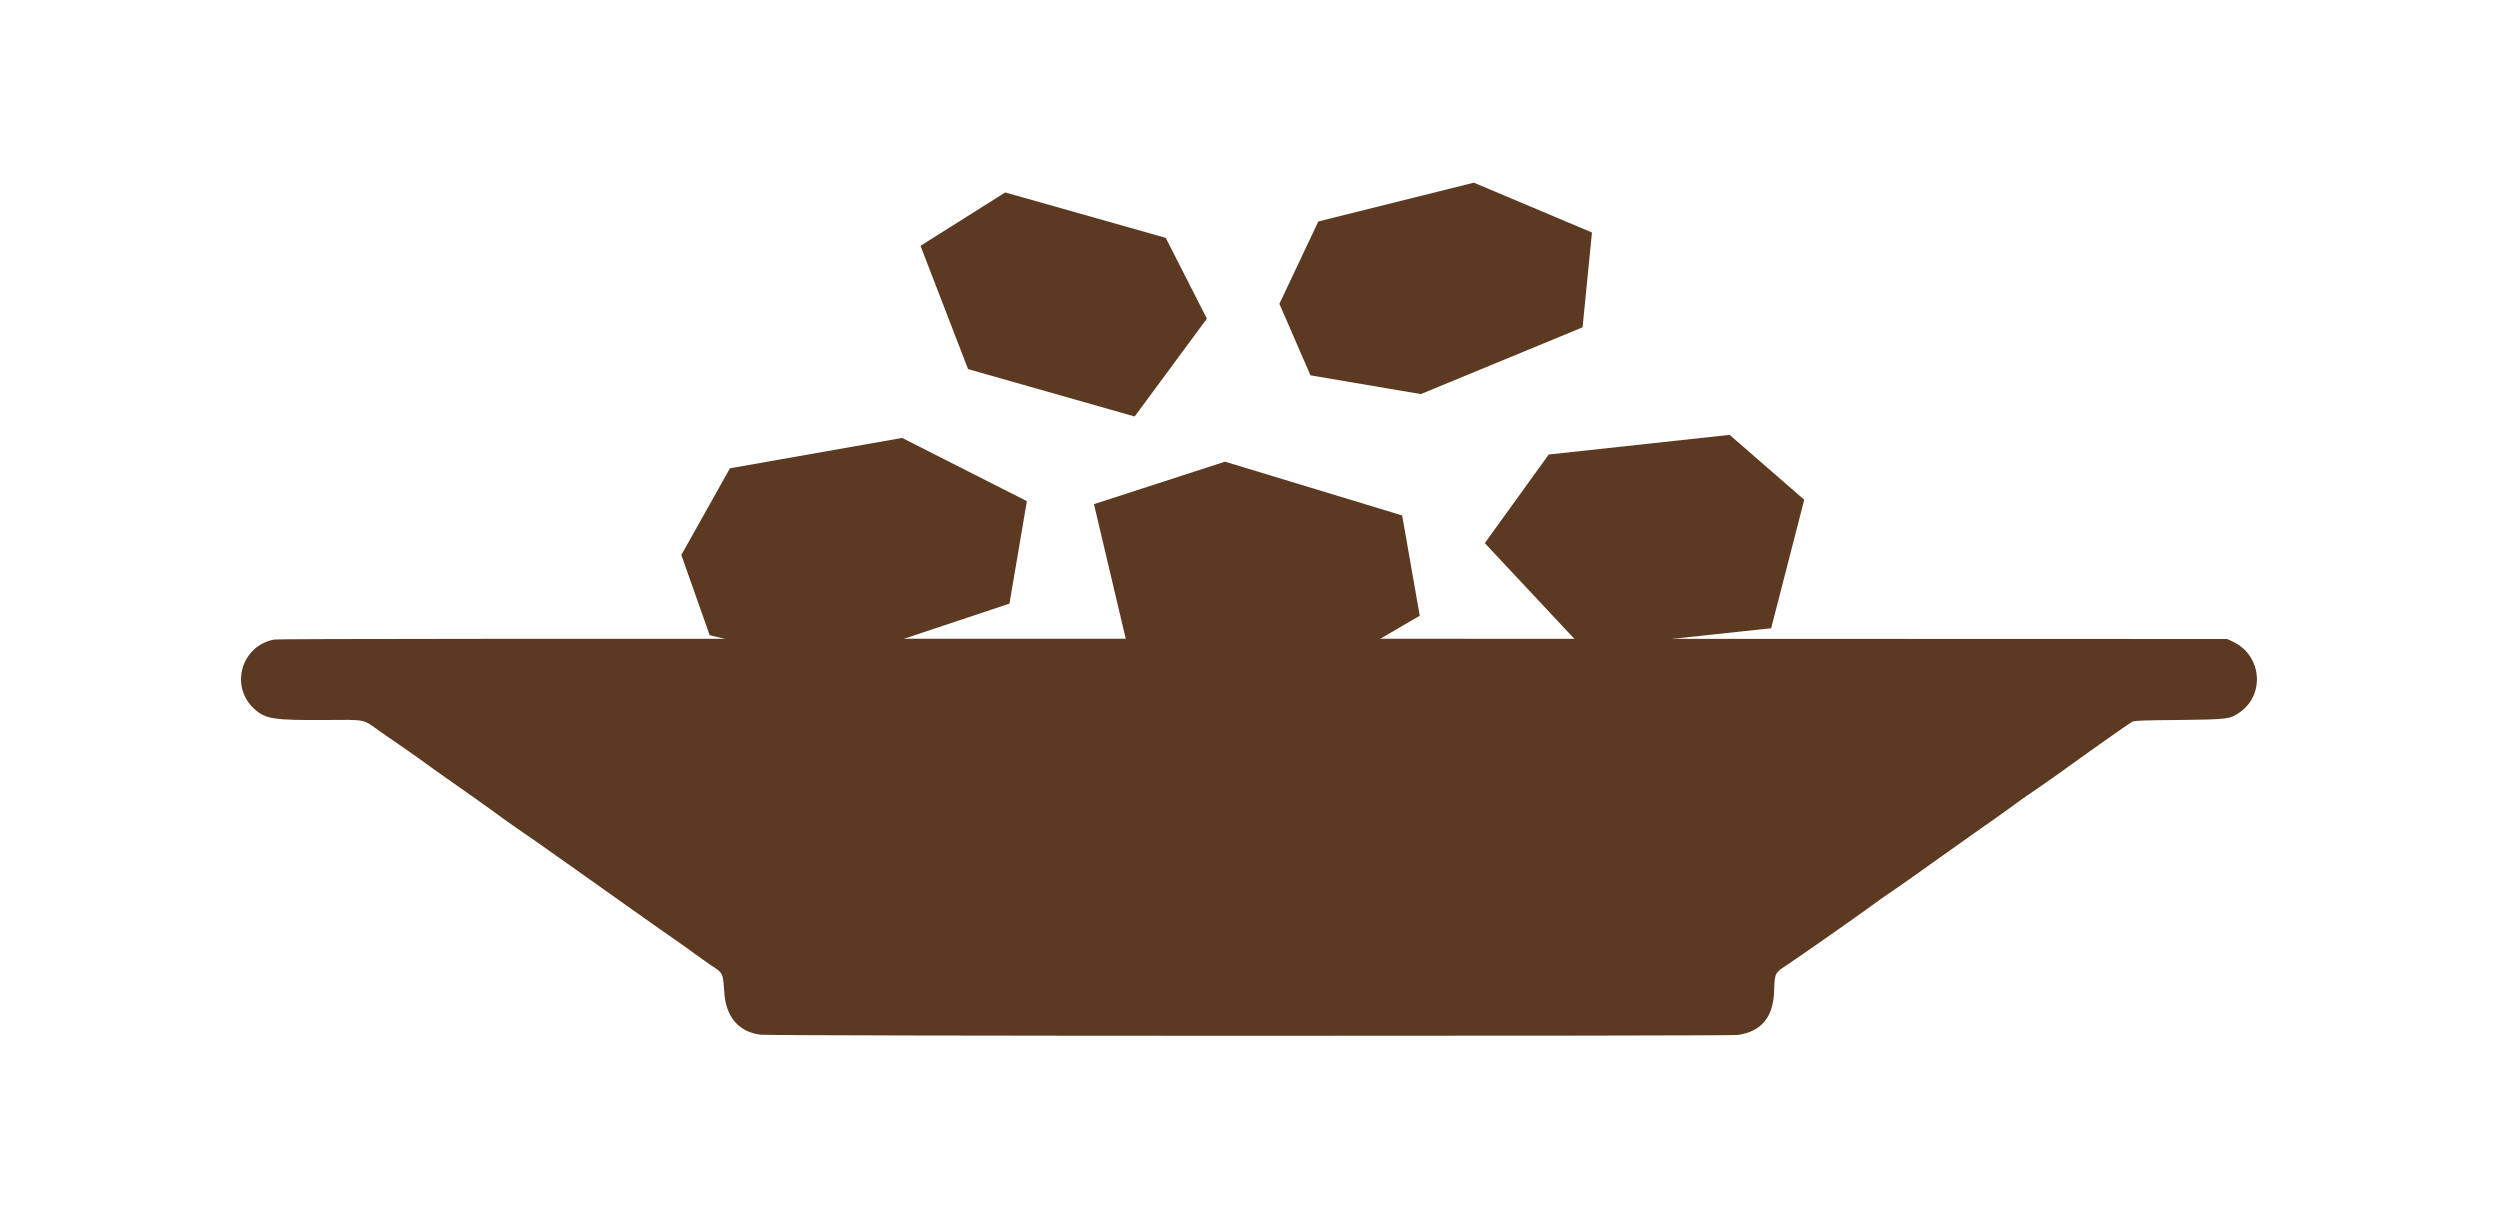
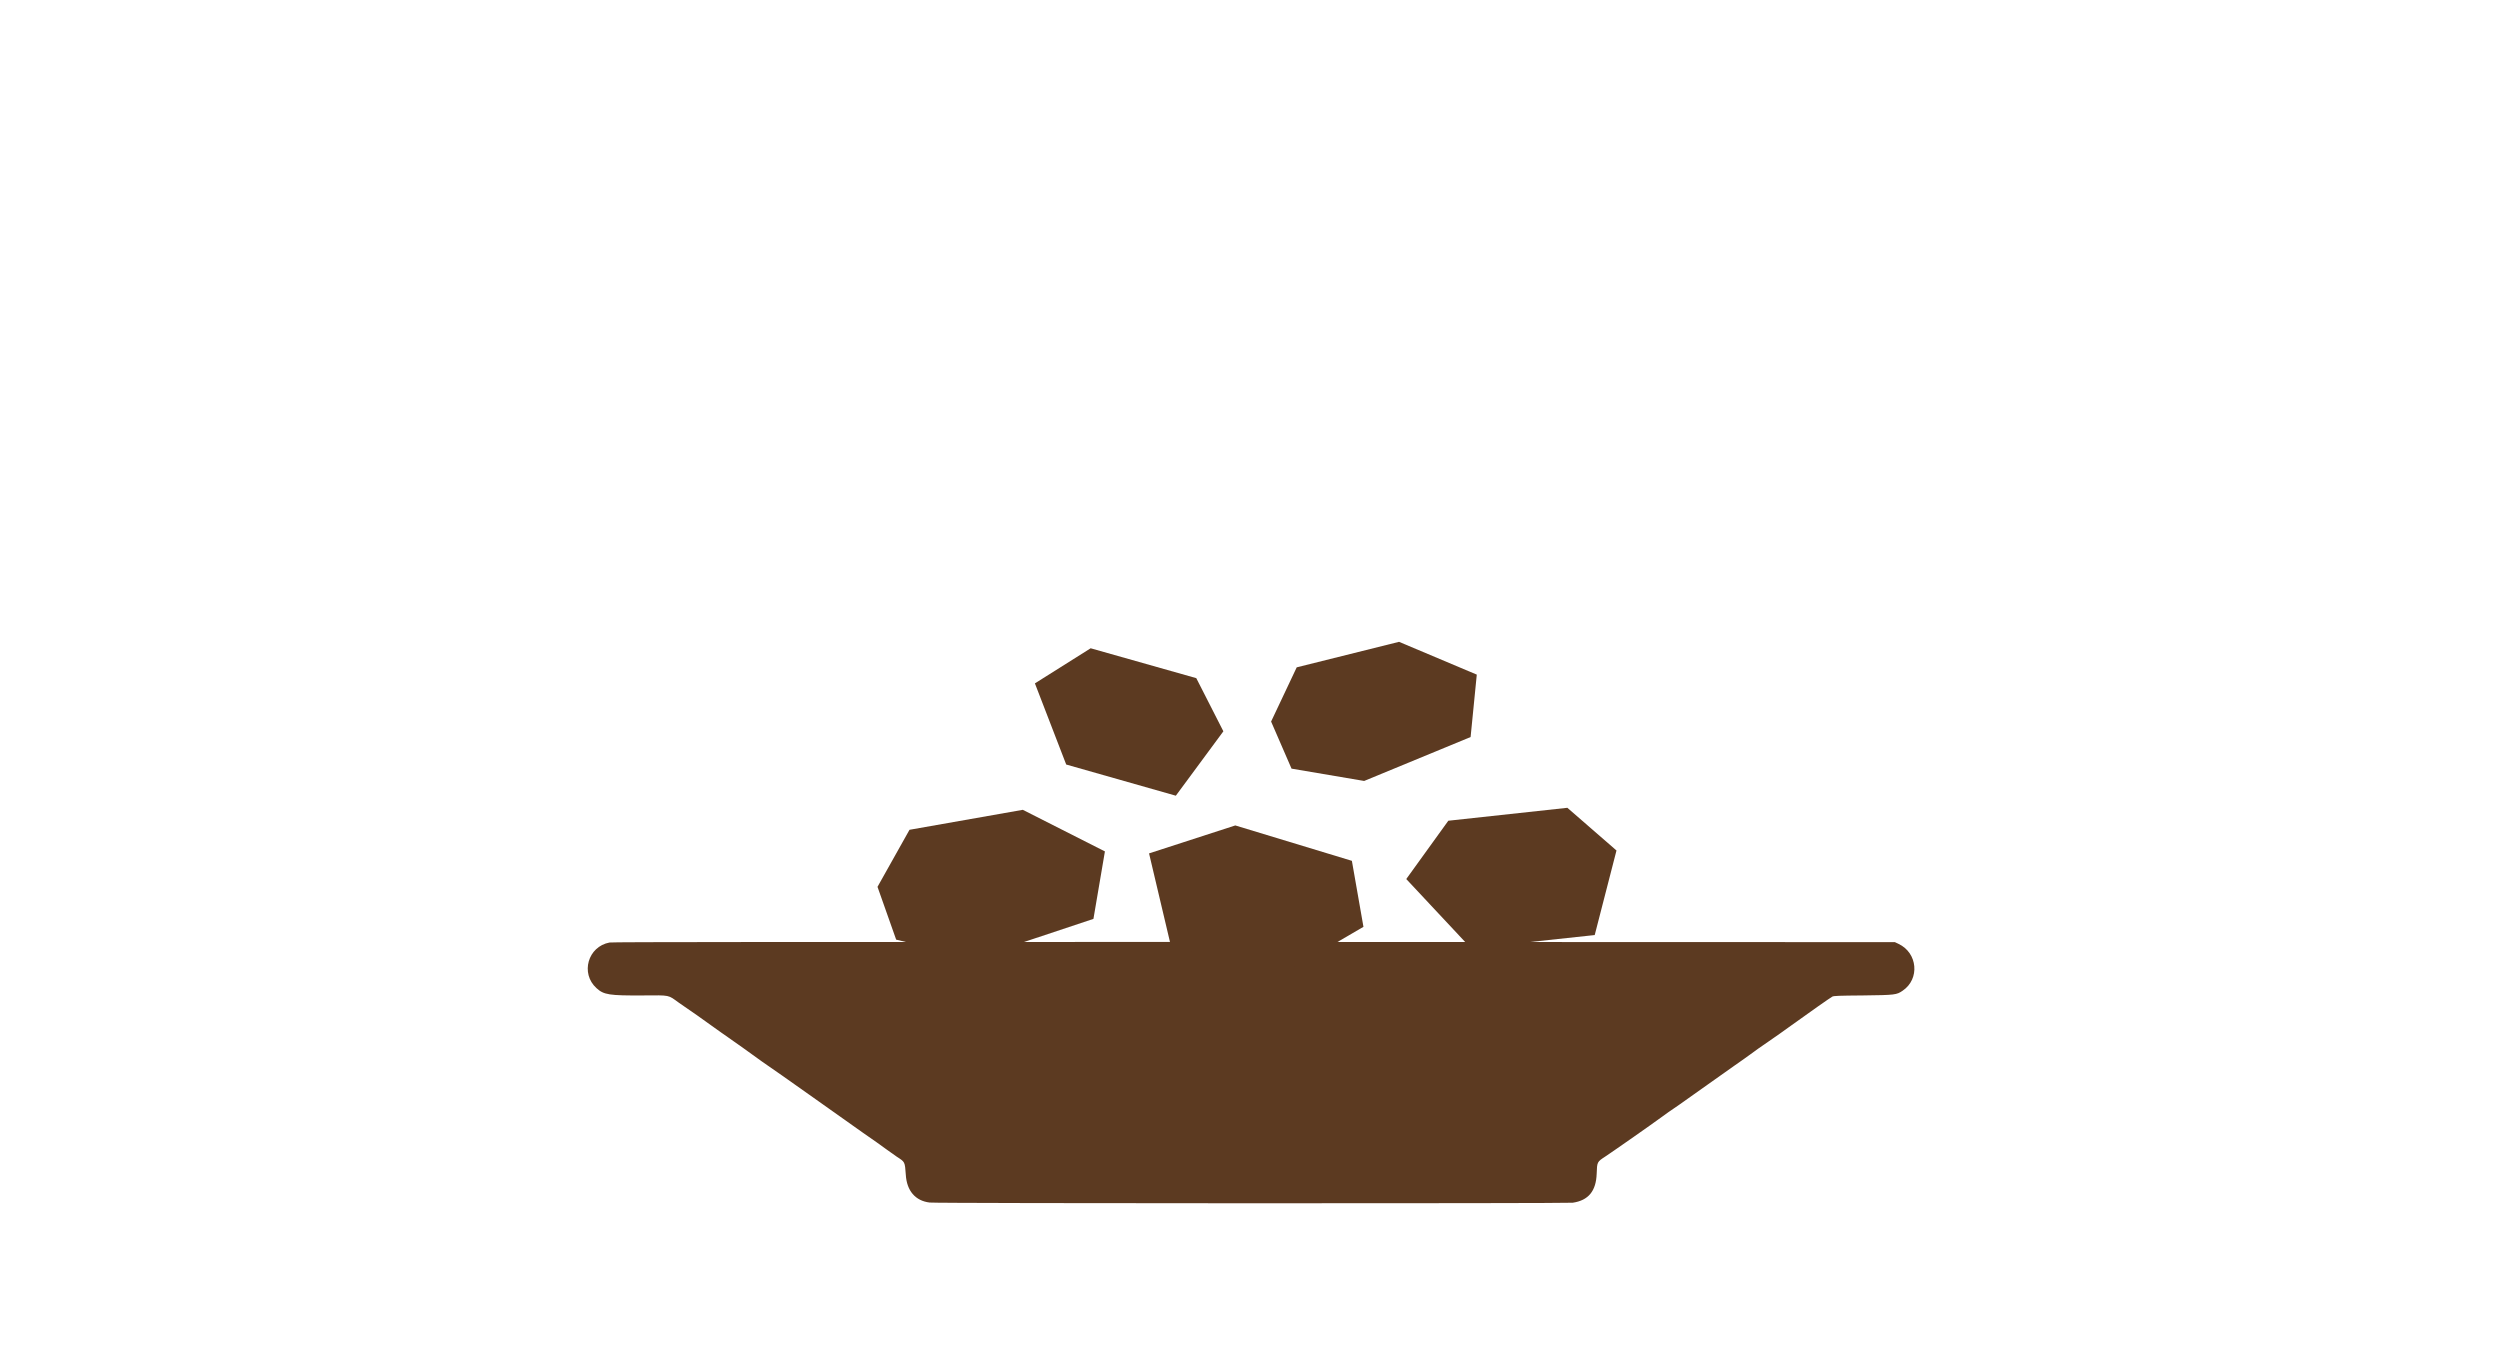
- <svg xmlns="http://www.w3.org/2000/svg" viewBox="41.15 490.1 943.7 459.8" role="img" aria-label="koret">
+ <svg xmlns="http://www.w3.org/2000/svg" viewBox="-205 190.9 1434 775" role="img" aria-label="koret">
  <g fill="#5c3a21" transform="translate(-50.6,-64.8) scale(1.0999)">
    <path d="M344.4,859.6 C337.0,858.7 332.5,853.5 332.0,845.1 C331.5,838.2 331.6,838.5 327.3,835.7 C326.1,834.9 323.7,833.1 321.8,831.8 C320.0,830.4 314.4,826.5 309.5,823.1 C300.6,816.8 294.2,812.3 281.7,803.4 C278.2,800.9 271.7,796.3 267.4,793.3 C263.0,790.3 258.3,787.0 256.9,786.0 C252.3,782.6 241.7,775.1 239.1,773.3 C237.7,772.3 234.6,770.2 232.3,768.5 C230.0,766.8 225.9,763.9 223.2,762.0 C220.4,760.1 216.2,757.2 213.8,755.5 C207.8,751.2 209.5,751.5 194.8,751.6 C177.5,751.7 174.5,751.3 170.7,747.8 C162.2,740.1 166.2,726.1 177.5,724.0 C179.0,723.7 266.4,723.7 513.7,723.7 L847.8,723.8 L849.7,724.7 C859.7,729.4 860.9,743.0 851.9,749.1 C848.7,751.3 848.0,751.4 831.2,751.6 C818.6,751.7 816.0,751.8 815.2,752.2 C814.1,752.8 802.7,760.8 793.7,767.3 C790.5,769.7 785.1,773.4 781.8,775.7 C778.5,777.9 774.2,781.0 772.2,782.5 C770.1,784.0 766.5,786.6 764.0,788.3 C761.5,790.1 755.4,794.4 750.3,798.0 C745.3,801.6 738.5,806.4 735.2,808.7 C731.9,810.9 727.5,814.0 725.5,815.5 C721.6,818.4 701.9,832.2 696.8,835.6 C692.5,838.4 692.5,838.4 692.3,844.5 C692.0,853.6 688.0,858.5 679.8,859.7 C677.0,860.1 347.5,860.1 344.4,859.6 Z" />
    <g transform="translate(378,694) rotate(-10) scale(1.2)">
      <path d="M-50,-8 L-32,-30 L18,-30 L50,-6 L40,22 L-14,30 L-46,16 Z" />
    </g>
    <g transform="translate(512,700) rotate(6) scale(1.2)">
      <path d="M-46,-14 L-10,-30 L42,-20 L50,8 L20,30 L-32,26 Z" />
    </g>
    <g transform="translate(646,692) rotate(-4) scale(1.2)">
      <path d="M-44,-4 L-24,-28 L28,-30 L48,-10 L36,26 L-18,28 Z" />
    </g>
    <g transform="translate(444,608) rotate(18) scale(1.1)">
      <path d="M-44,-4 L-24,-28 L28,-30 L48,-10 L36,26 L-18,28 Z" />
    </g>
    <g transform="translate(578,604) rotate(-14) scale(1.1)">
      <path d="M-50,-8 L-32,-30 L18,-30 L50,-6 L40,22 L-14,30 L-46,16 Z" />
    </g>
  </g>
</svg>
